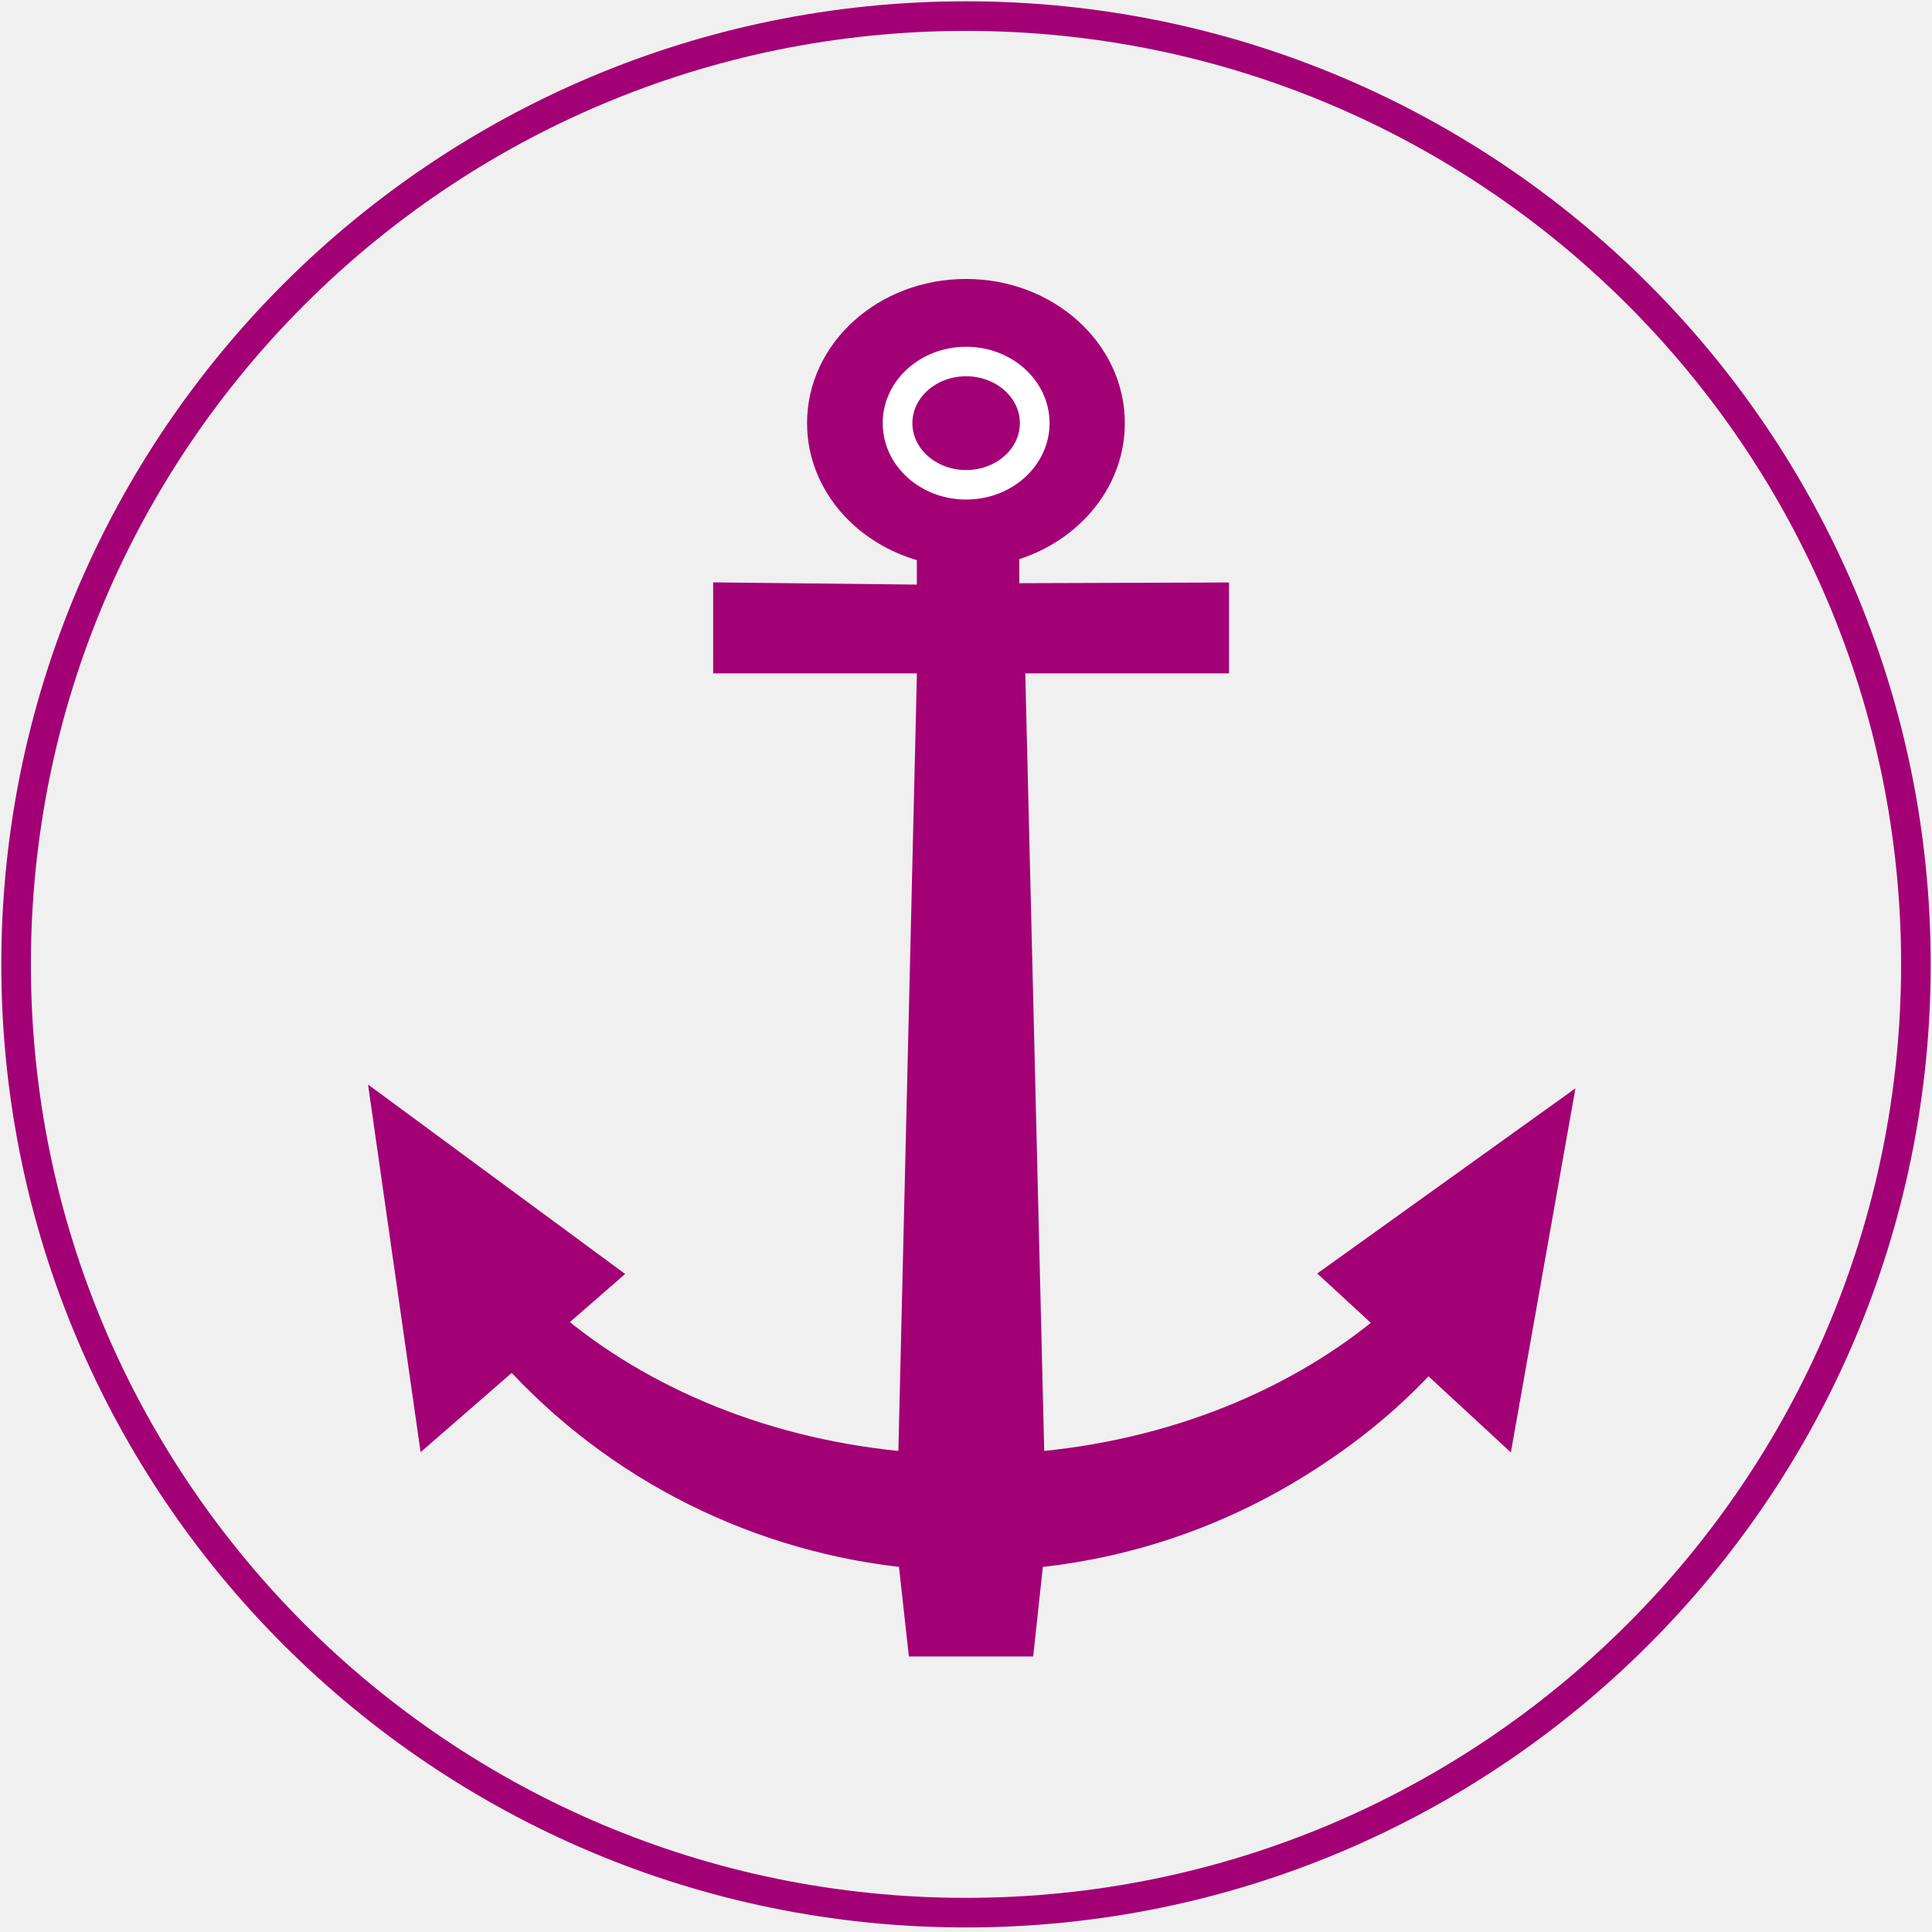
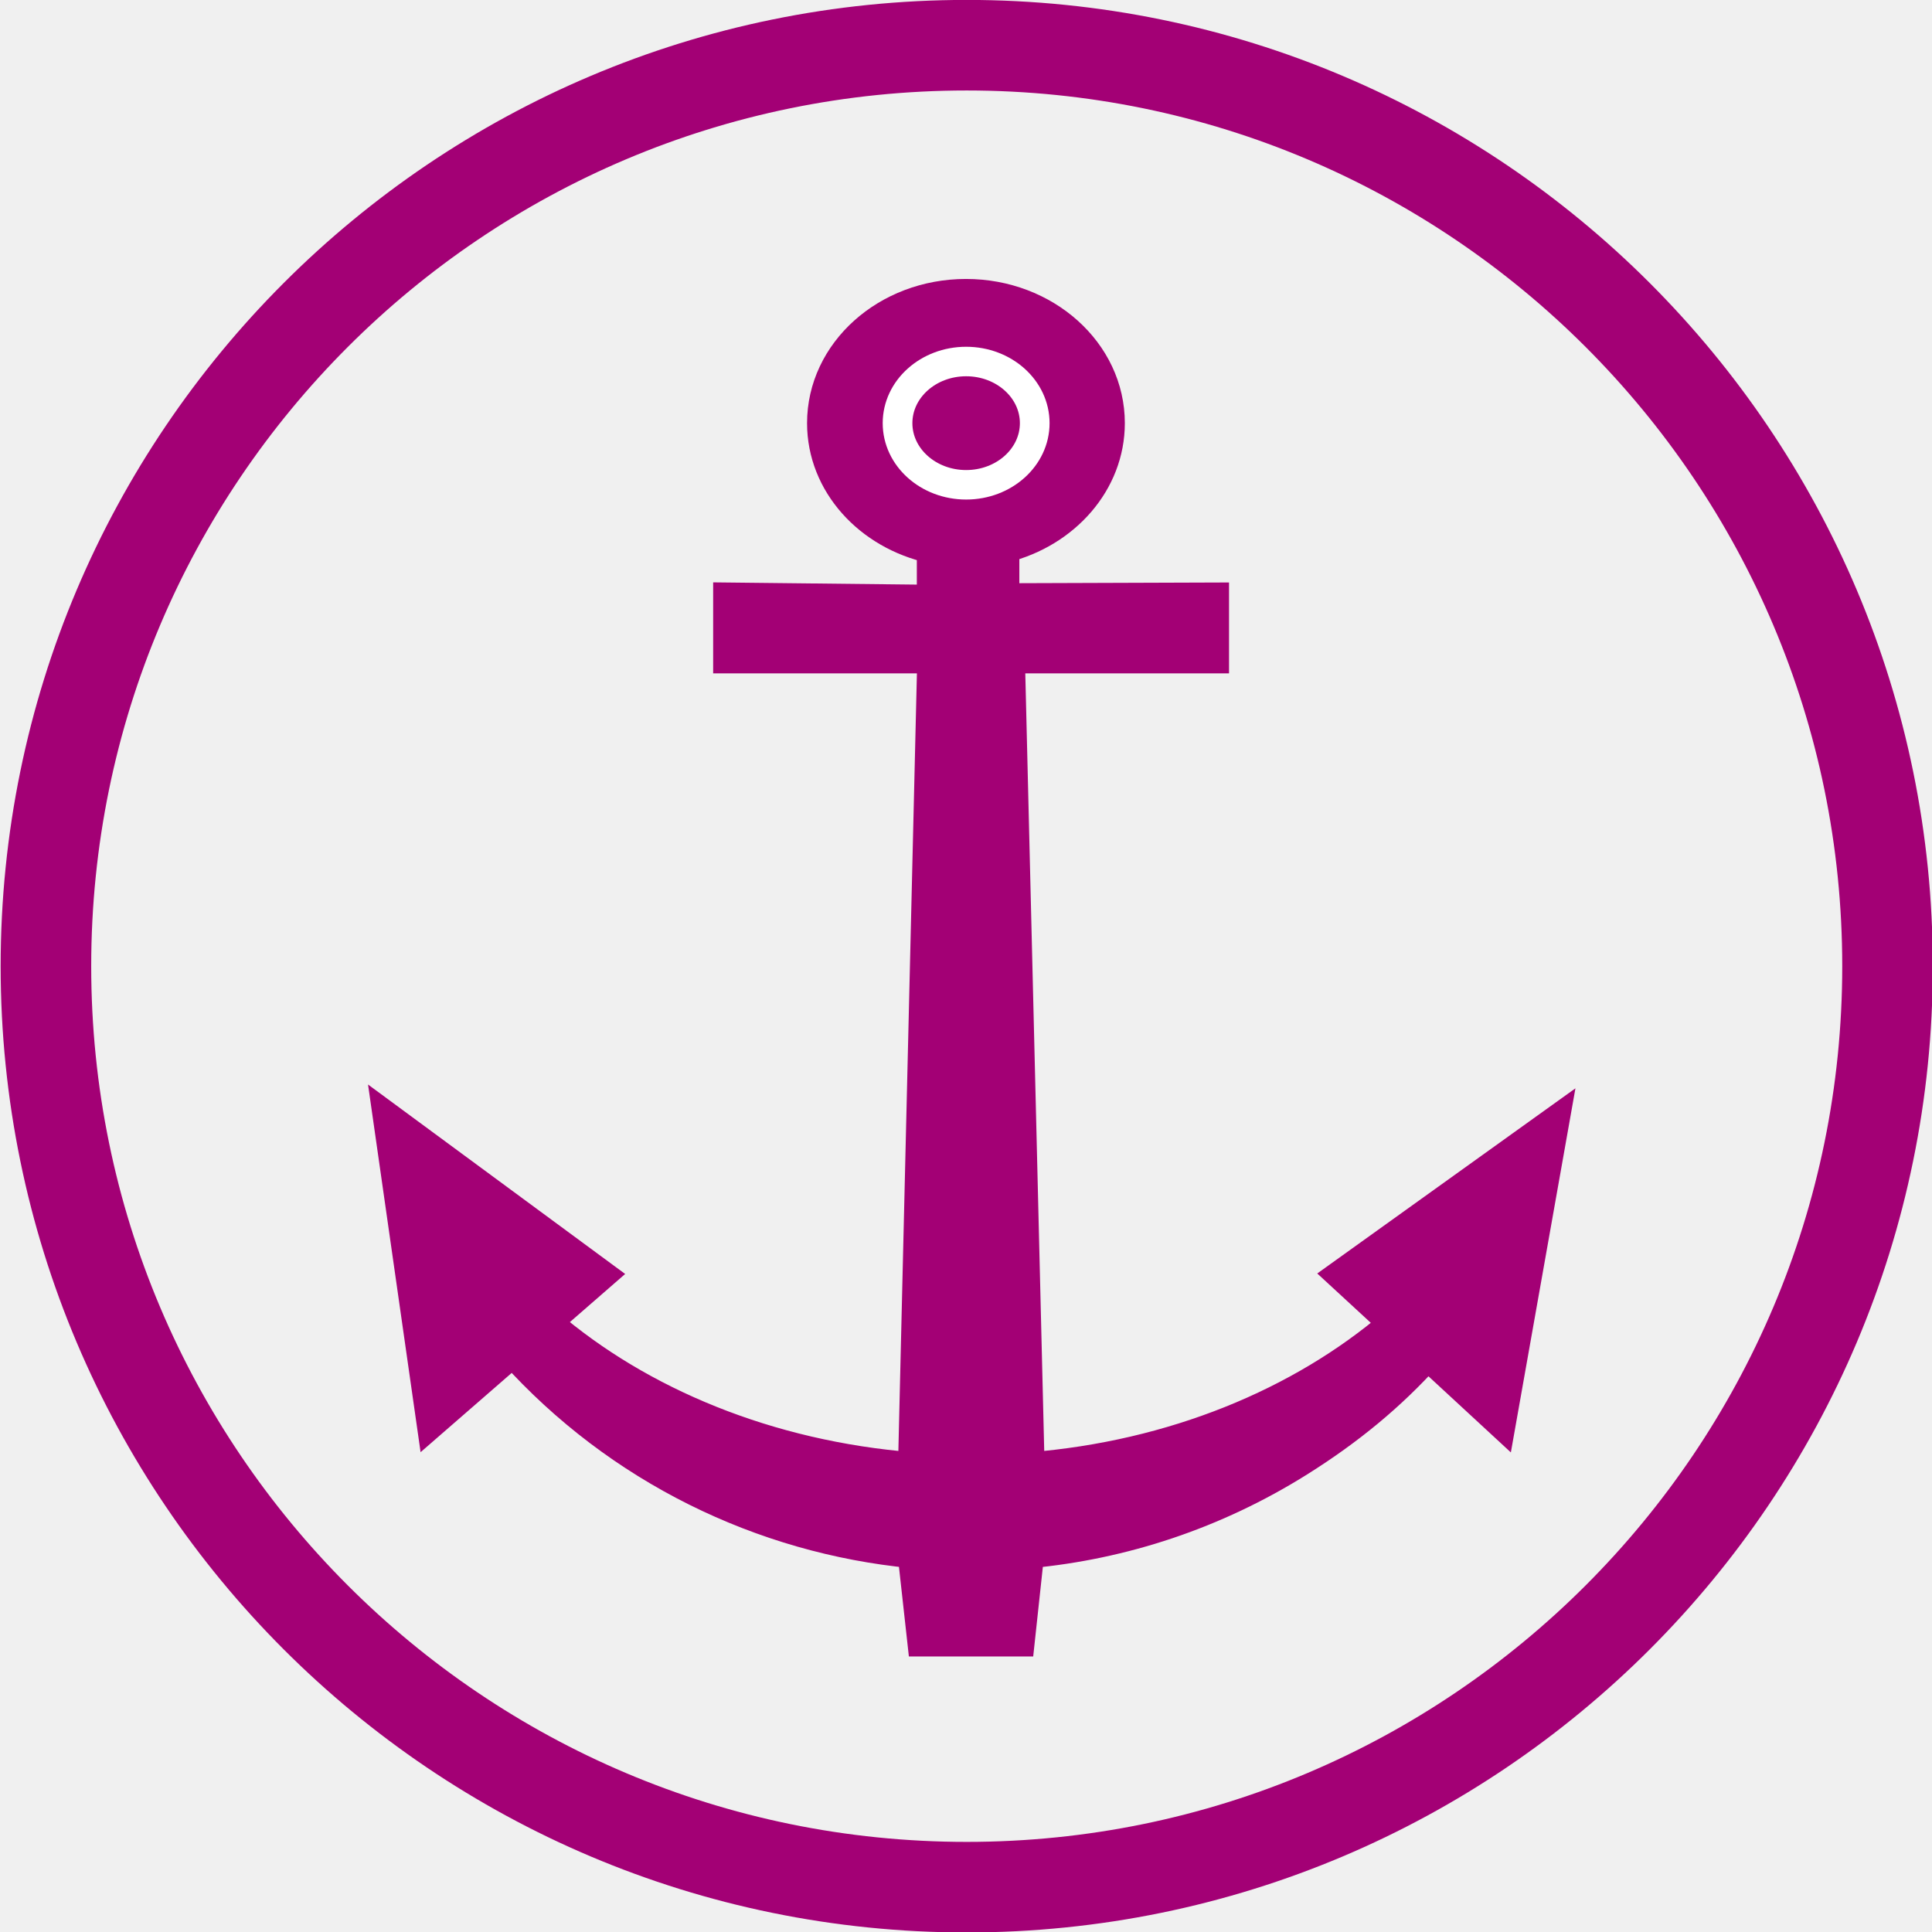
<svg xmlns="http://www.w3.org/2000/svg" version="1.1" id="svg8829" x="0px" y="0px" width="320px" height="320px" viewBox="0 0 320 320" enable-background="new 0 0 320 320" xml:space="preserve">
  <defs id="defs4">
	
	
		</defs>
  <g id="g2415">
-     <path id="path2421" d="M 317.333,159.731 C 317.333,246.44 246.856,316.795 160,316.795 C 73.144,316.795 2.667,246.44 2.667,159.731 C 2.667,73.022 73.144,2.667 160,2.667 C 246.856,2.667 317.333,73.022 317.333,159.731 z" style="fill:none;stroke:#a30075;stroke-width:4.901" />
+     <path id="path2421" d="m 312.633,160.031 c 0,84.214 -68.317,152.544 -152.513,152.544 -84.196,0 -152.513,-68.33 -152.513,-152.544 0,-84.214 68.317,-152.544 152.513,-152.544 84.196,0 152.513,68.33 152.513,152.544 z" style="fill:none;stroke:#a30075;stroke-width:15;stroke-miterlimit:4;stroke-dasharray:none" />
    <path id="path2417" d="M 257.477,185.761 L 248.616,235.724 L 236.468,224.498 C 230.409,231.22 223.51,236.923 215.227,242.12 C 201.23,250.899 185.911,255.864 170.504,257.296 L 168.93,271.917 L 152.733,271.917 L 151.114,257.296 C 126.174,254.895 102.388,243.368 84.943,223.99 L 71.452,235.724 L 64.211,185.071 L 99.632,211.168 L 90.609,219.023 C 105.995,232.259 127.303,241.106 151.186,242.998 L 154.379,109.078 L 120.571,109.078 L 120.571,98.936 L 154.307,99.306 L 154.307,90.874 C 143.873,88.59 136.125,80.158 136.125,70.087 C 136.125,58.24 146.809,48.654 159.998,48.654 C 173.166,48.654 183.858,58.24 183.858,70.087 C 183.858,79.928 176.456,88.242 166.384,90.763 L 166.384,99.053 L 201.115,98.936 L 201.115,109.078 L 167.309,109.078 L 170.571,242.998 C 194.286,241.104 215.432,232.325 230.774,219.206 L 222.053,211.166 L 257.477,185.761 z" style="fill:#a30075;stroke:#a30075;stroke-width:4.901" />
    <ellipse id="ellipse2419" cx="160.023" cy="69.003" rx="11.553" ry="10.449" transform="matrix(0.9833283,0,0,0.977068,2.667464,2.667464)" style="fill:none;stroke:#ffffff;stroke-width:5">
	</ellipse>
  </g>
  <g id="g2409" transform="matrix(0.9833283,0,0,0.977068,2.667464,2.667464)">
    <path id="path2411" d="M 259.13,187.391 L 250.118,238.526 L 237.764,227.037 C 231.603,233.917 224.587,239.754 216.163,245.073 C 201.929,254.058 186.35,259.139 170.682,260.605 L 169.081,275.569 L 152.61,275.569 L 150.963,260.605 C 125.6,258.147 101.411,246.35 83.67,226.517 L 69.951,238.526 L 62.587,186.685 L 98.609,213.394 L 89.433,221.433 C 105.079,234.98 126.749,244.035 151.037,245.971 L 154.284,108.908 L 119.903,108.908 L 119.903,98.528 L 154.21,98.907 L 154.21,90.277 C 143.6,87.939 135.72,79.309 135.72,69.002 C 135.72,56.877 146.585,47.066 159.998,47.066 C 173.389,47.066 184.262,56.877 184.262,69.002 C 184.262,79.074 176.735,87.583 166.492,90.163 L 166.492,98.648 L 201.812,98.528 L 201.812,108.908 L 167.433,108.908 L 170.75,245.971 C 194.867,244.033 216.372,235.048 231.974,221.621 L 223.105,213.392 L 259.13,187.391 z M 171.576,69.003 C 171.576,63.236 166.403,58.556 160.023,58.556 C 153.647,58.556 148.474,63.238 148.474,69.003 C 148.474,74.773 153.647,79.452 160.023,79.452 C 166.402,79.452 171.576,74.771 171.576,69.003 z" style="fill-opacity:0" />
-     <ellipse id="ellipse2413" cx="160.023" cy="69.003" rx="11.553" ry="10.449" style="fill-opacity:0">
+     <ellipse id="ellipse2413" cx="160.023" cy="69.003" rx="11.553" ry="10.449" style="fill-opacity:0" d="m 171.576,69.003 c 0,5.771 -5.172,10.449 -11.553,10.449 -6.381,0 -11.553,-4.678 -11.553,-10.449 0,-5.771 5.172,-10.449 11.553,-10.449 6.381,0 11.553,4.678 11.553,10.449 z">
	</ellipse>
  </g>
</svg>
